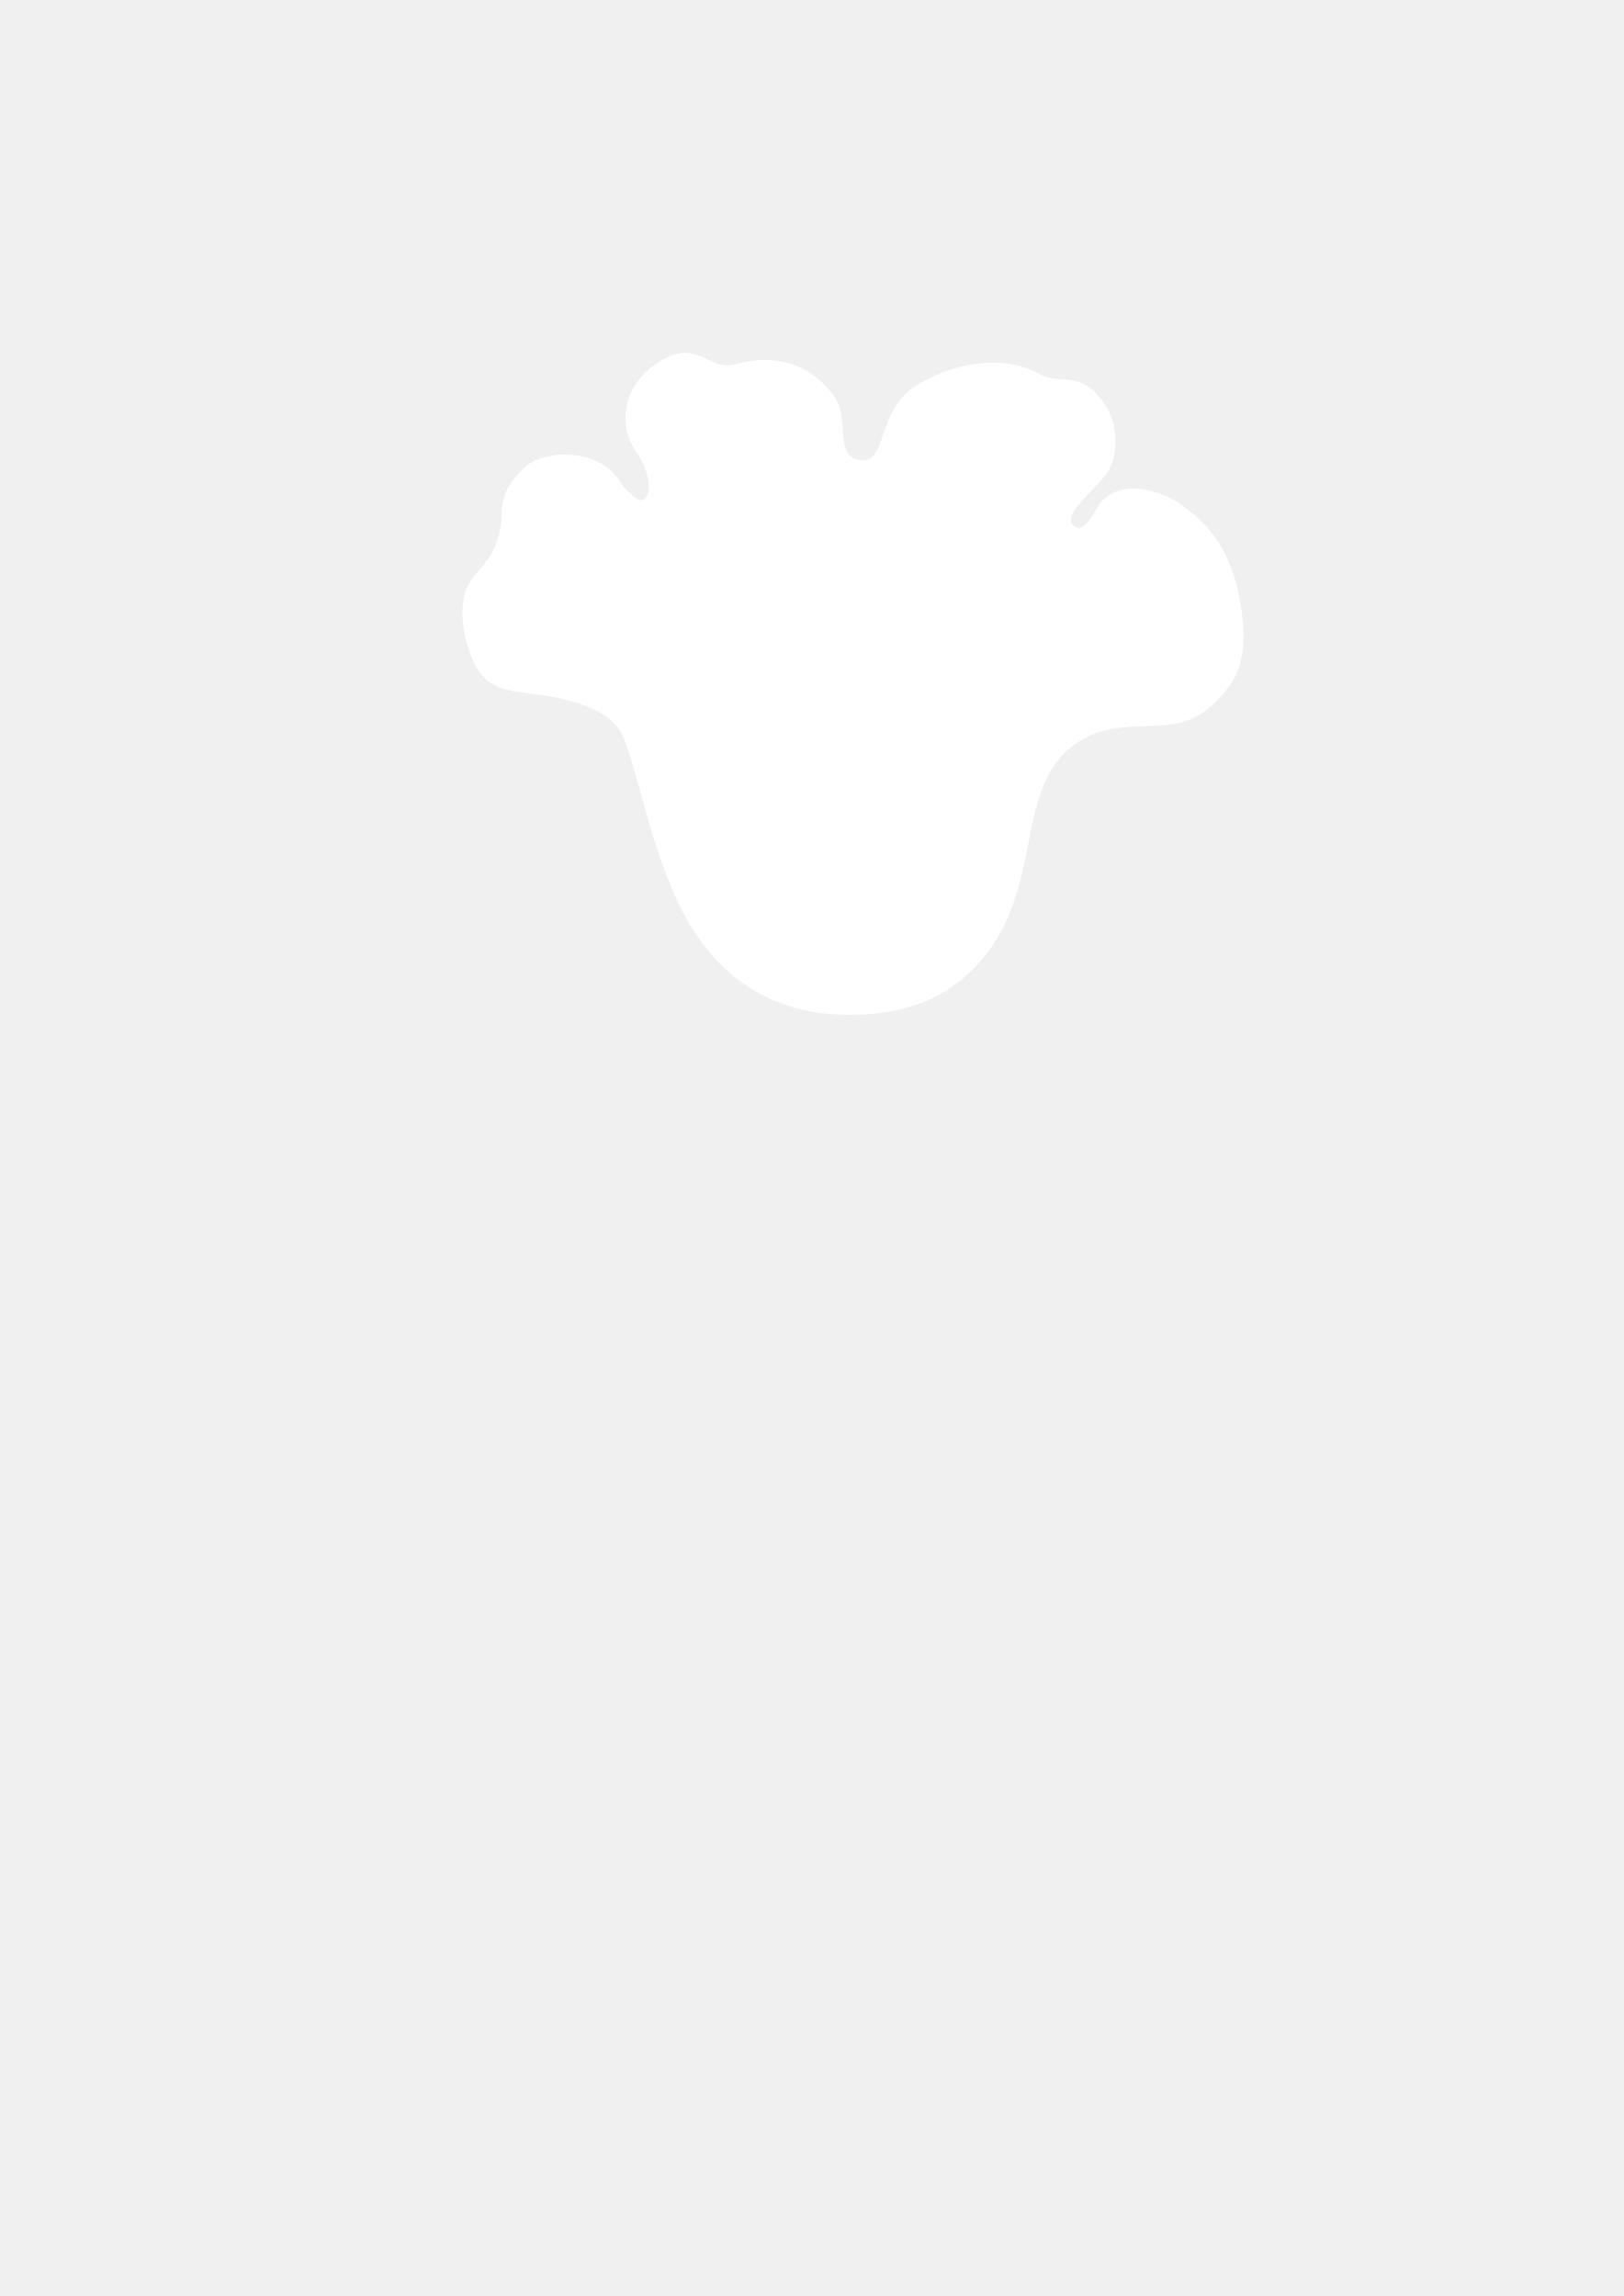
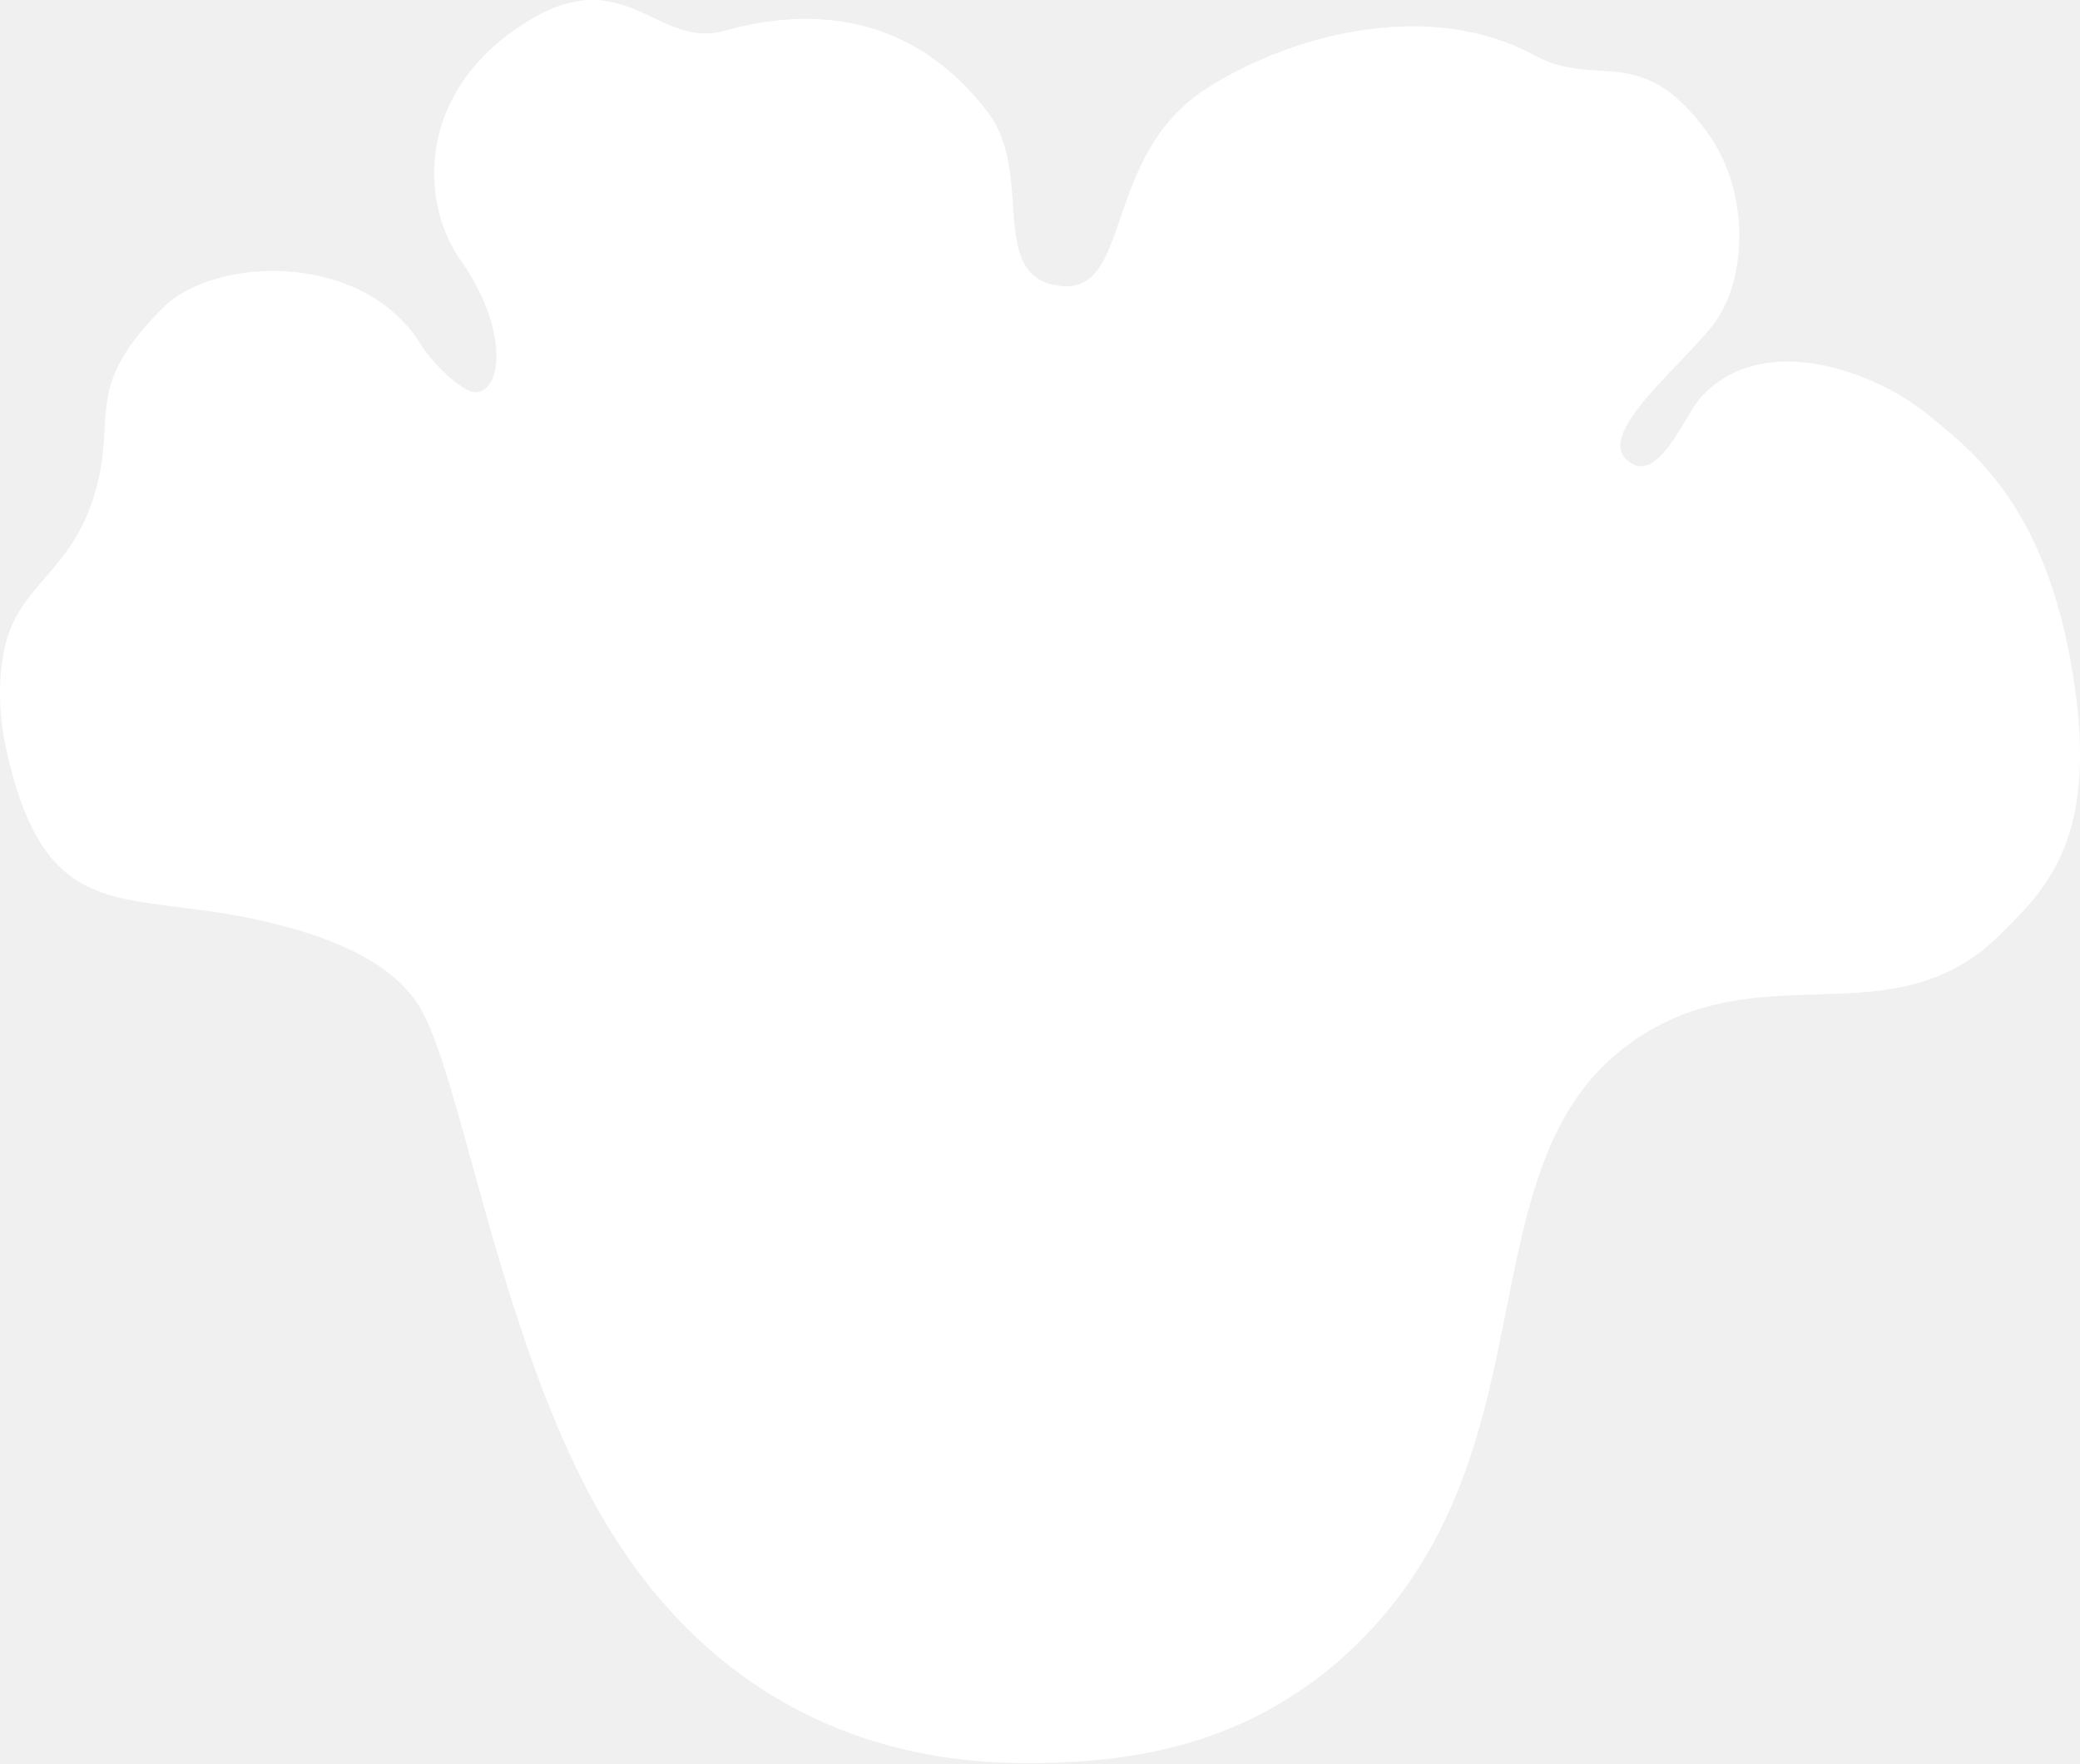
- <svg xmlns="http://www.w3.org/2000/svg" viewBox="0 0 595.28 841.89" preserveAspectRatio="xMidYMid meet">
-   <path fill="#fff" stroke="none" d="M311.74,372.09c-25.06.32-46.58-10.93-60.17-35.38s-18.7-60.1-24.43-68.97c-3.73-5.77-11.45-9.48-22.9-11.9-17.53-3.7-27.8.7-33.34-21.12-.68-2.67-2.07-8.39-.94-15.15,1.65-9.84,9.59-11.01,12.82-22.94,2.77-10.24-1.81-13.87,9.19-24.89,7.04-7.05,27.55-7.94,35.57,5.17,1.42,2.32,5.67,6.61,7.6,6.47,3.51-.26,4.48-8.71-2.2-18.18-5.38-7.64-6-21.63,6.55-31.06,15.57-11.71,19.98,2.22,29.76-.52,15.03-4.22,27.6-.26,36.31,11.26,6.44,8.52-.15,22.46,9.73,23.84,10.29,1.44,5.79-17.97,20.48-27.24,12.27-7.75,30.89-12.15,45.01-4.49,8.75,4.75,14.68-2.04,23.85,10.69,6.11,8.47,5.28,20.63.76,26.42s-15.77,14.68-12.02,18.46c4.2,4.24,8.09-5.99,10.24-8.38,8.71-9.69,24.45-3.34,31.15,2.12,6.27,5.11,17.24,13.08,20.57,38.75,2.64,20.34-4.35,26.98-10.46,33.03-14.94,14.8-33.04,2.01-50.96,14.96-22.94,16.57-10.38,54.67-36.45,81.57-15.54,16.04-33.98,17.35-45.73,17.5Z" />
+ <svg xmlns="http://www.w3.org/2000/svg" id="Layer_2" data-name="Layer 2" viewBox="0 0 286.37 242.73">
+   <defs>
+     <style>
+       .cls-1 {
+         fill: #fff;
+       }
+     </style>
+   </defs>
+   <g id="Layer_1-2" data-name="Layer 1">
+     <path class="cls-1" d="M142.21,242.71c-25.06.32-46.58-10.93-60.17-35.38s-18.7-60.1-24.43-68.97c-3.73-5.77-11.45-9.48-22.9-11.9-17.53-3.7-27.8.7-33.34-21.12-.68-2.67-2.07-8.39-.94-15.15,1.65-9.84,9.59-11.01,12.82-22.94,2.77-10.24-1.81-13.87,9.19-24.89,7.04-7.05,27.55-7.94,35.57,5.17,1.42,2.32,5.67,6.61,7.6,6.47,3.51-.26,4.48-8.71-2.2-18.18-5.38-7.64-6-21.63,6.55-31.06,15.57-11.71,19.98,2.22,29.76-.52,15.03-4.22,27.6-.26,36.31,11.26,6.44,8.52-.15,22.46,9.73,23.84,10.29,1.44,5.79-17.97,20.48-27.24,12.27-7.75,30.89-12.15,45.01-4.49,8.75,4.75,14.68-2.04,23.85,10.69,6.11,8.47,5.28,20.63.76,26.42s-15.77,14.68-12.02,18.46c4.2,4.24,8.09-5.99,10.24-8.38,8.71-9.69,24.45-3.34,31.15,2.12,6.27,5.11,17.24,13.08,20.57,38.75,2.64,20.34-4.35,26.98-10.46,33.03-14.94,14.8-33.04,2.01-50.96,14.96-22.94,16.57-10.38,54.67-36.45,81.57-15.54,16.04-33.98,17.35-45.73,17.5v-.02Z" />
+   </g>
</svg>
